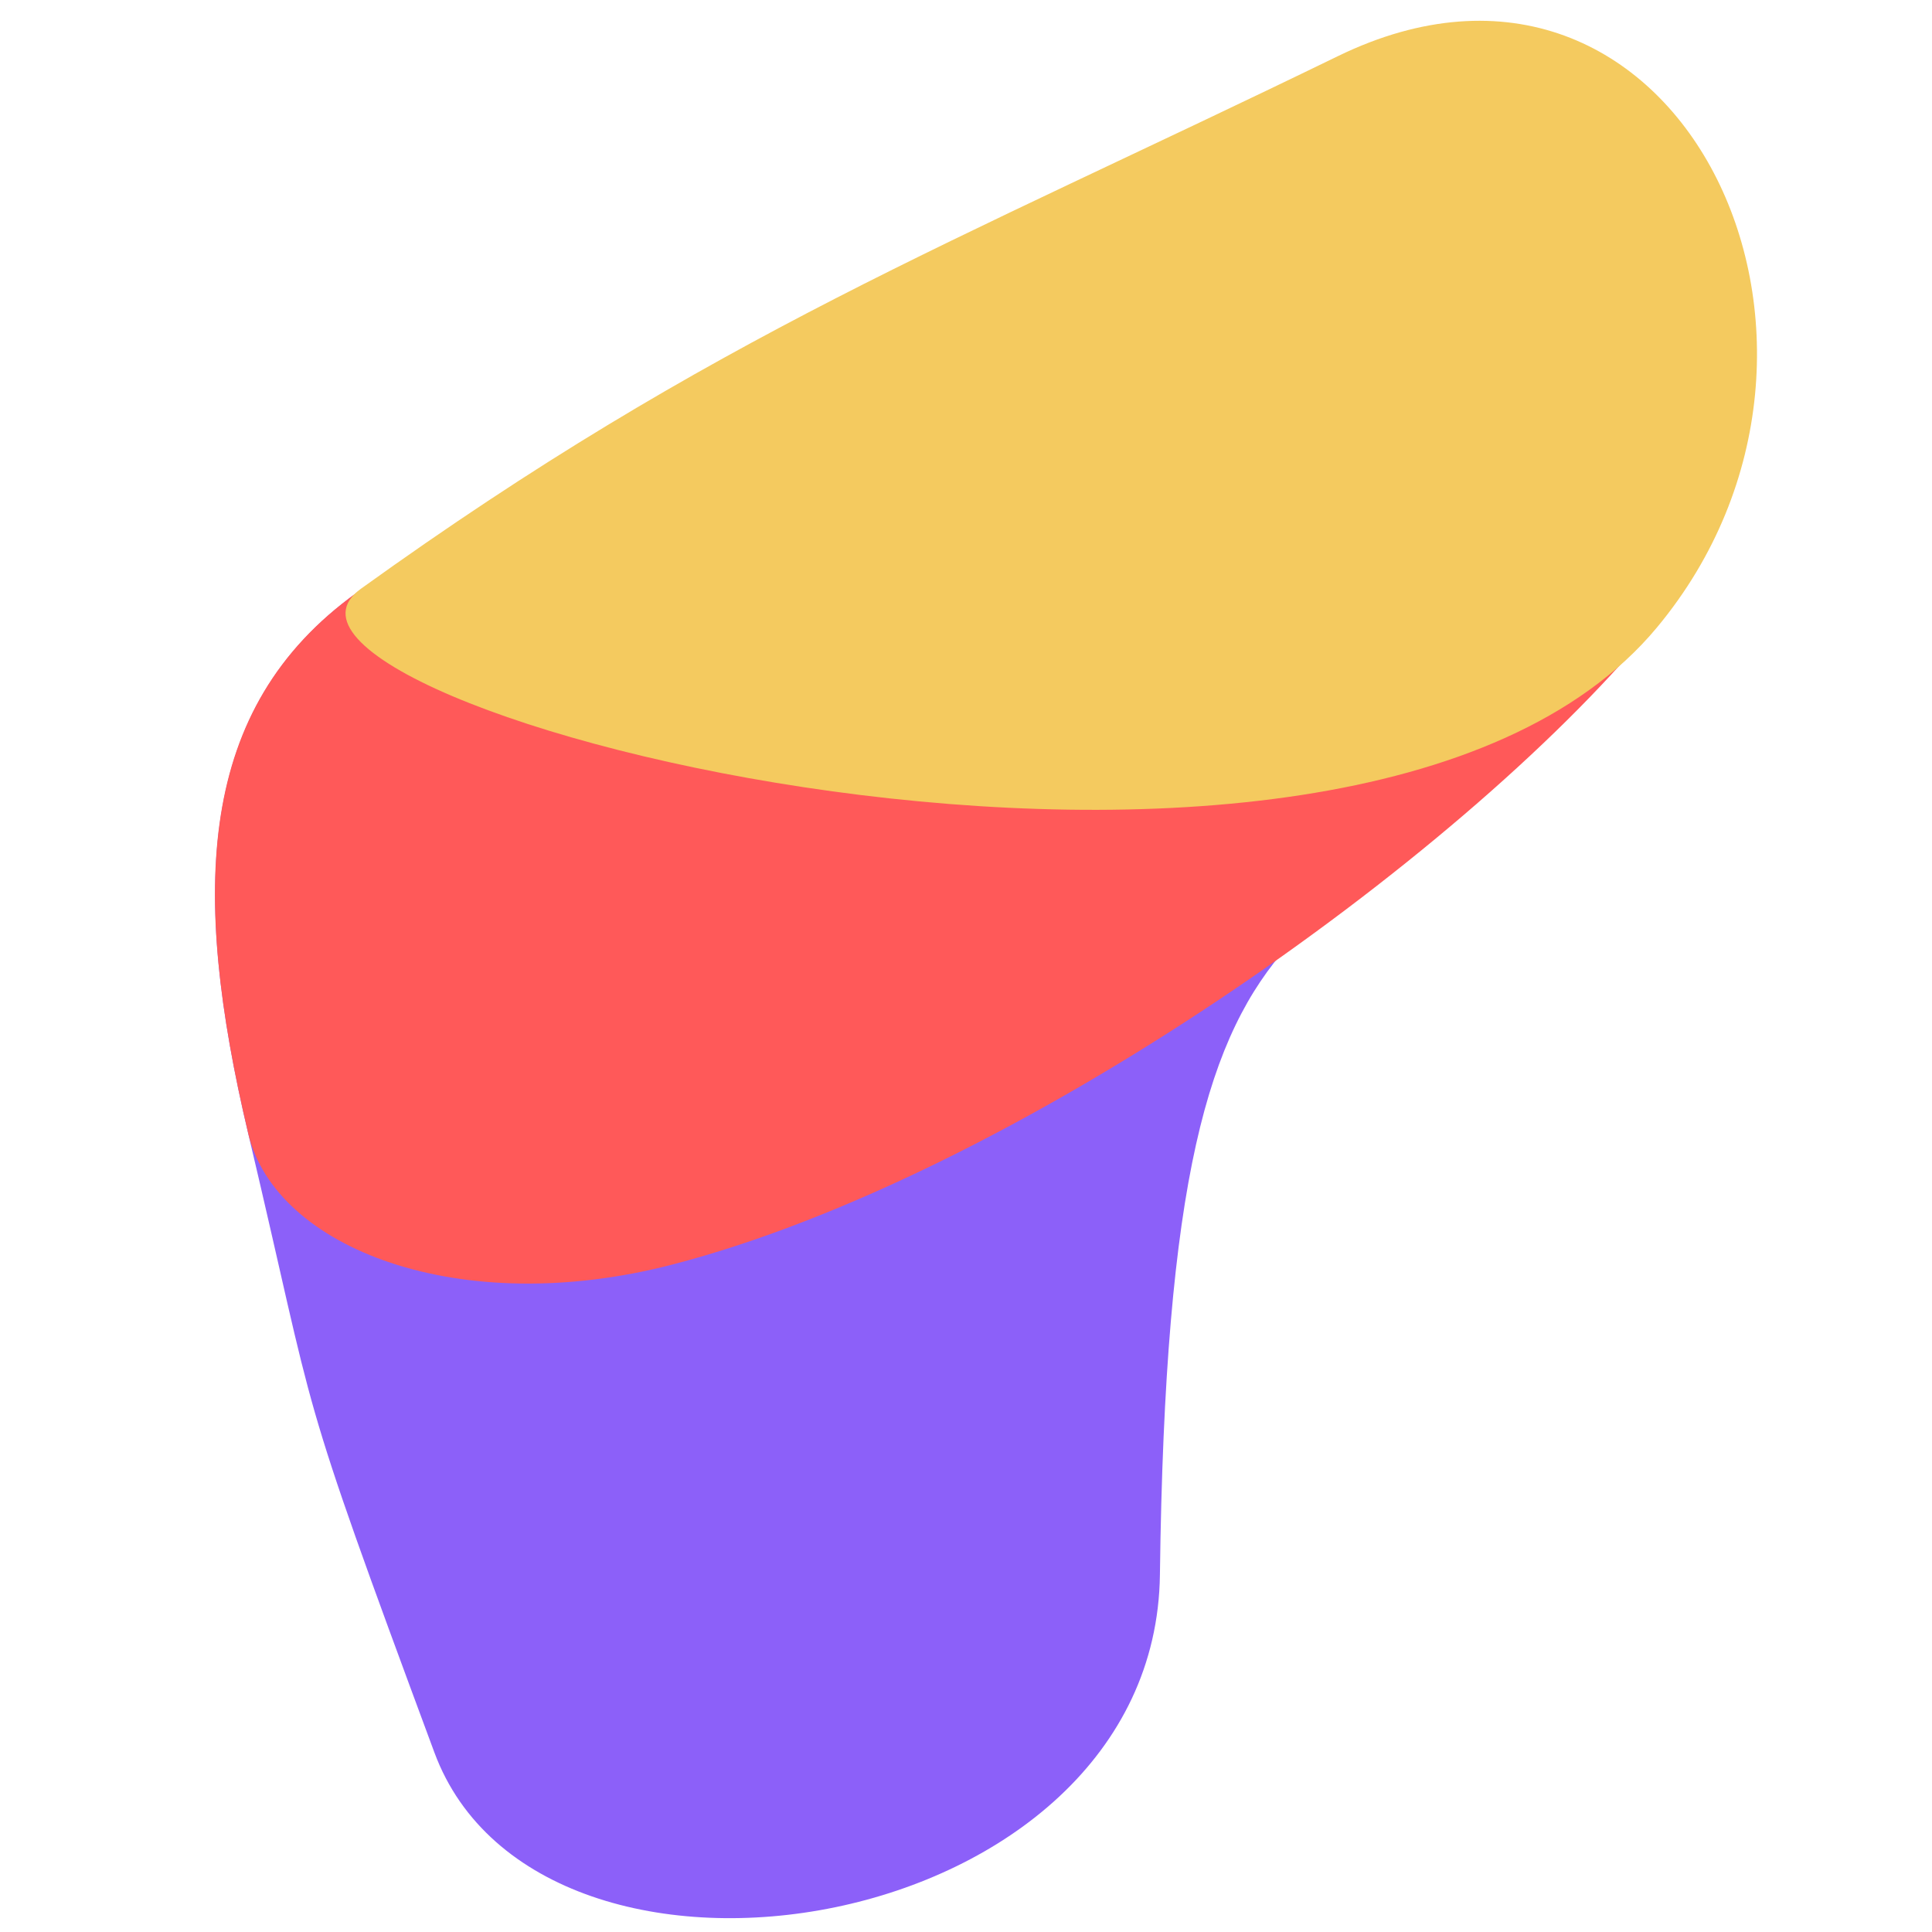
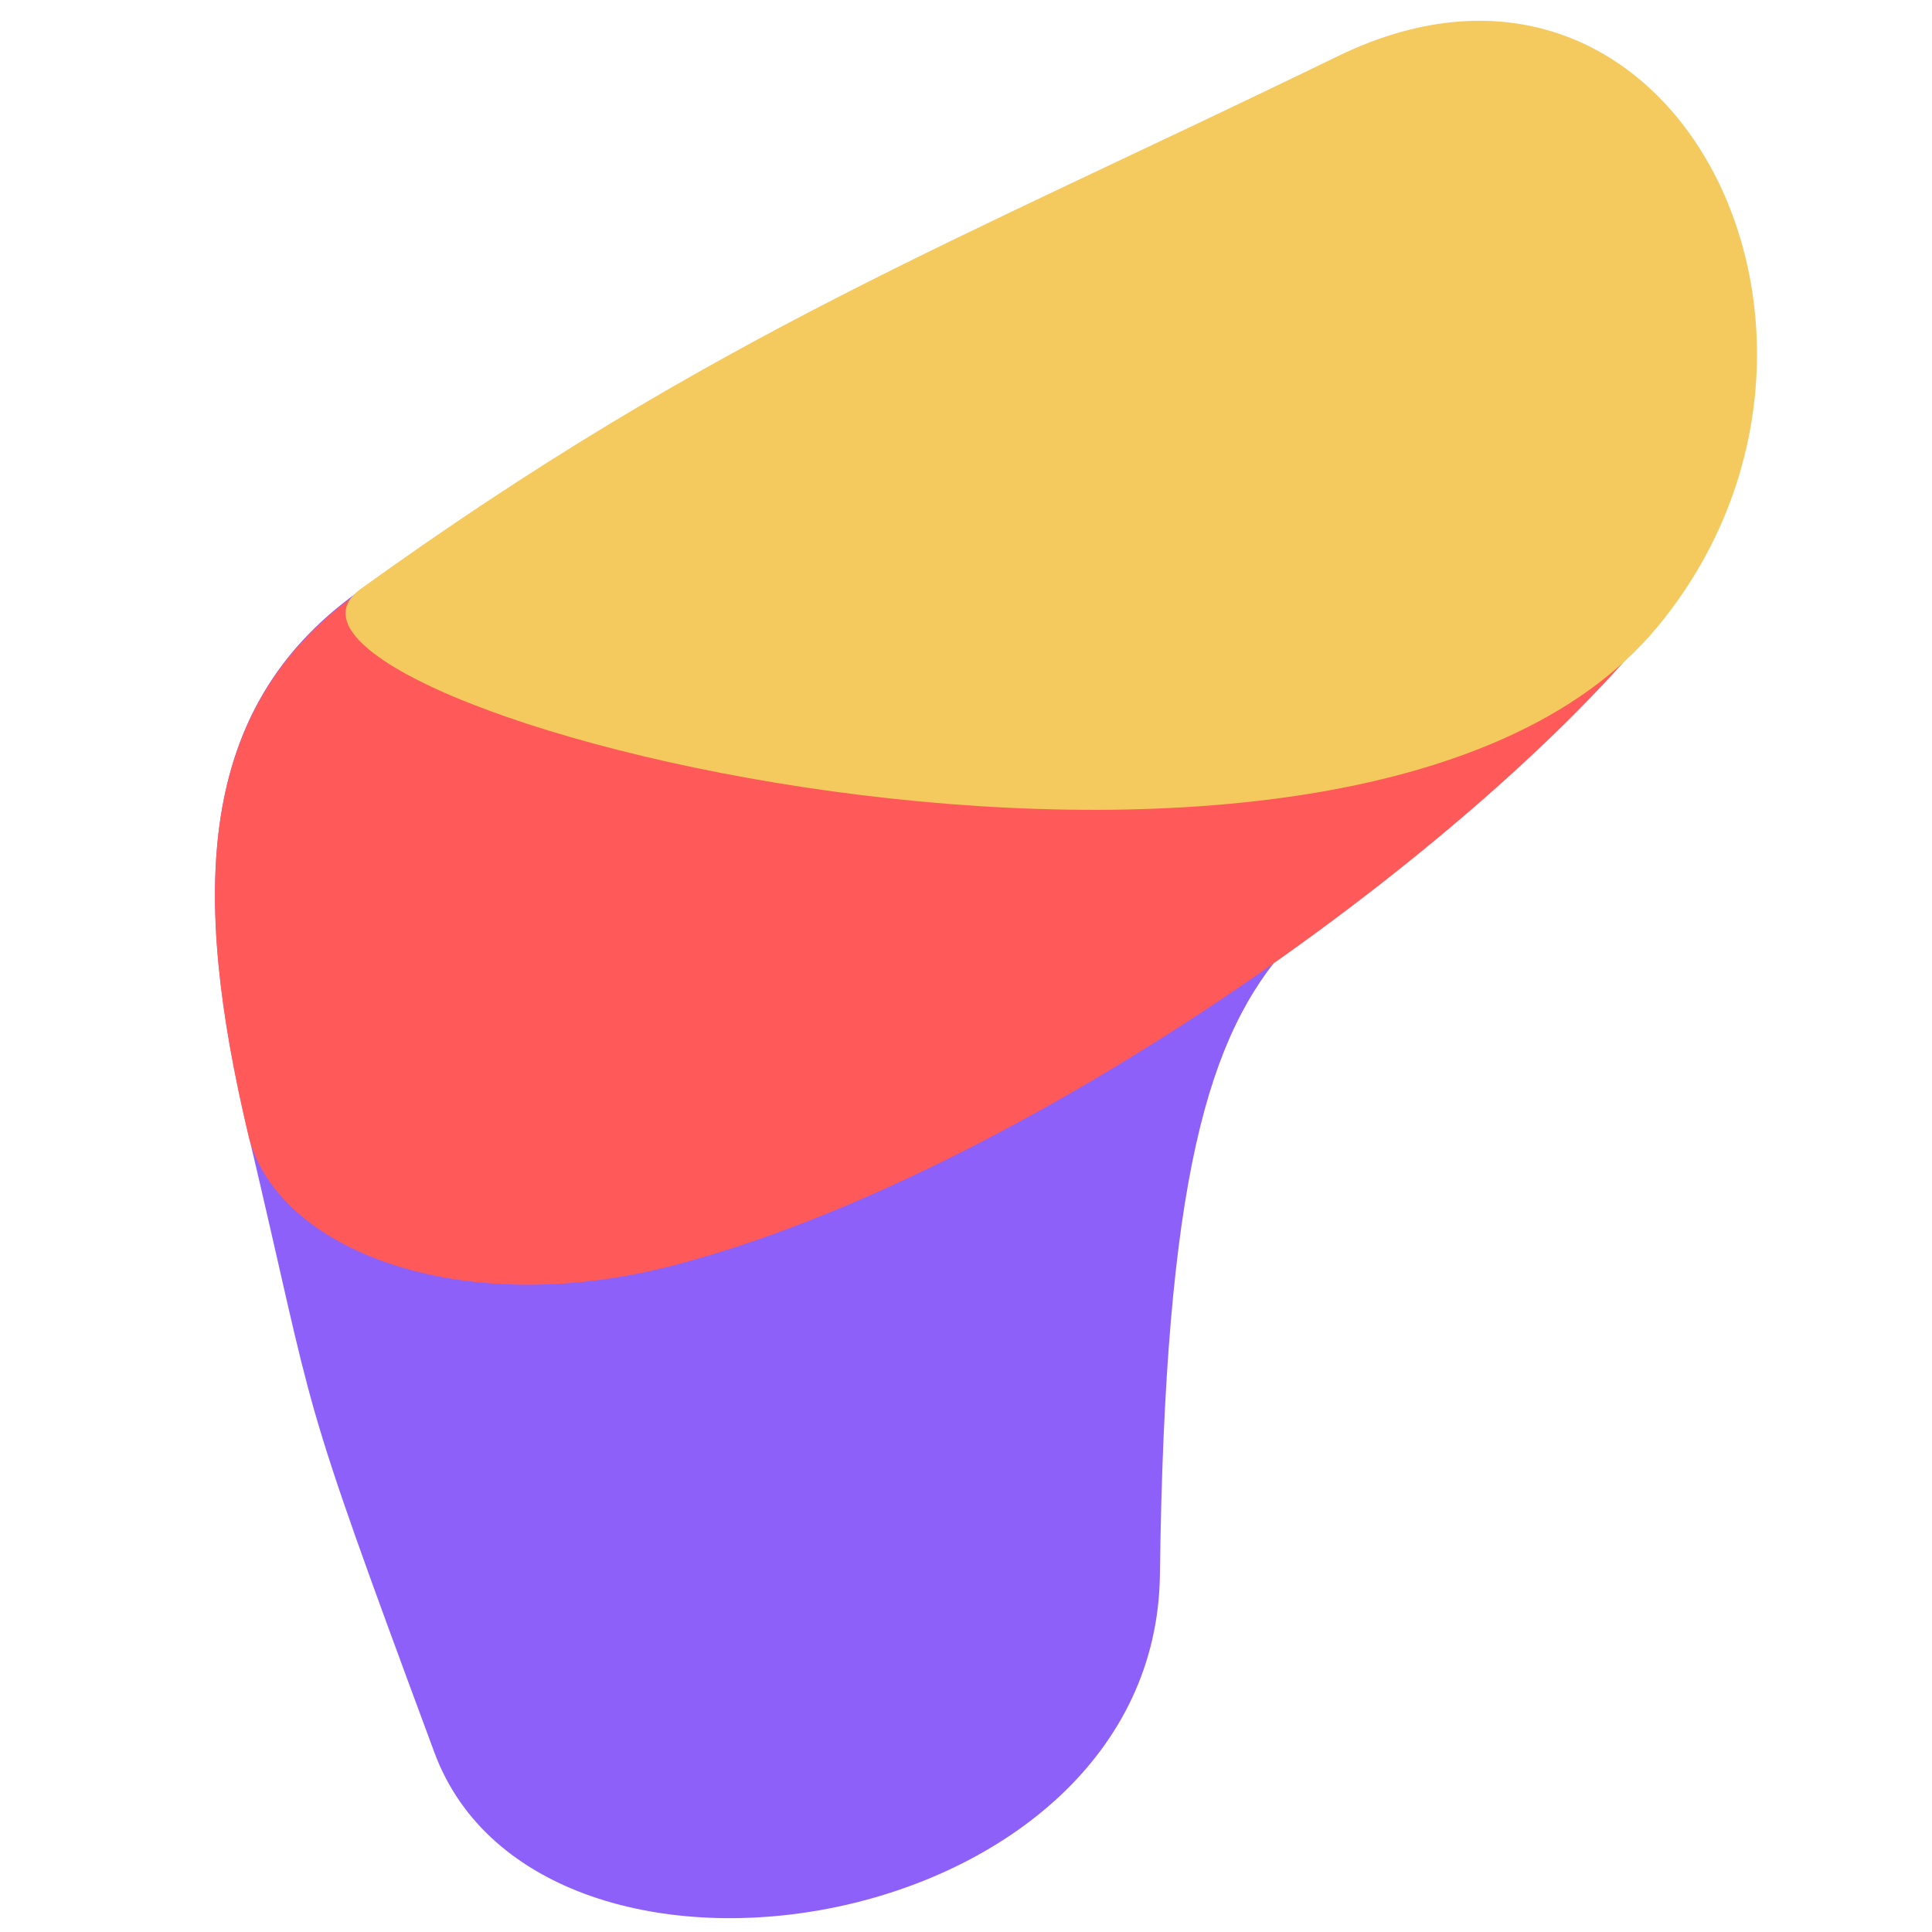
<svg xmlns="http://www.w3.org/2000/svg" width="50px" height="50px" viewBox="0 0 50 50" version="1.1">
  <g id="Page-1" stroke="none" stroke-width="1" fill="none" fill-rule="evenodd">
    <g id="orbit-logo" transform="translate(-9, -15)" fill-rule="nonzero">
      <g id="Group" transform="translate(10, 14)">
        <path d="M11.238,12.228 C21.682,8.065 28.17,7.283 39.111,4.969 C48.66,2.95 51.056,15.559 43.298,21.246 C33.168,28.67 30.477,22.031 25.253,41.914 C22.856,51.038 6.791,49.666 5.921,41.838 C4.756,31.361 5.025,33.123 5.12,25.163 C5.197,18.675 6.489,14.121 11.238,12.228 Z" id="notch-copy-3" fill="#8C60F9" transform="translate(26.47565, 26.49867) rotate(-14) translate(-26.47565, -26.49867) " />
-         <path d="M9.147,12.467 C19.564,8.315 26.034,7.535 36.947,5.228 C46.47,3.214 49.102,15.859 41.365,21.531 C35.139,26.094 22.022,31.224 12.876,31.312 C7.18,31.367 3.009,28.415 3.045,25.368 C3.122,18.897 4.411,14.355 9.147,12.467 Z" id="notch-copy-4" fill="#FF5959" transform="translate(24.46985, 18.16285) rotate(-14) translate(-24.46985, -18.16285) " />
+         <path d="M9.147,12.497 C19.564,8.345 26.034,7.565 36.947,5.258 C46.47,3.244 49.102,15.889 41.365,21.561 C35.139,26.124 22.022,31.254 12.876,31.342 C7.18,31.397 3.009,28.445 3.045,25.398 C3.122,18.927 4.411,14.385 9.147,12.497 Z" id="notch-copy-4" fill="#FF5959" transform="translate(24.46985, 18.19285) rotate(-14) translate(-24.46985, -18.19285) " />
        <path d="M8.247,11.794 C18.691,7.63 25.178,6.849 36.12,4.535 C45.669,2.516 48.308,15.195 40.55,20.881 C30.42,28.306 3.498,13.687 8.247,11.794 Z" id="notch-copy-5" fill="#F4CA5F" transform="translate(26.39116, 13.64425) rotate(-14) translate(-26.39116, -13.64425) " />
      </g>
    </g>
  </g>
</svg>
